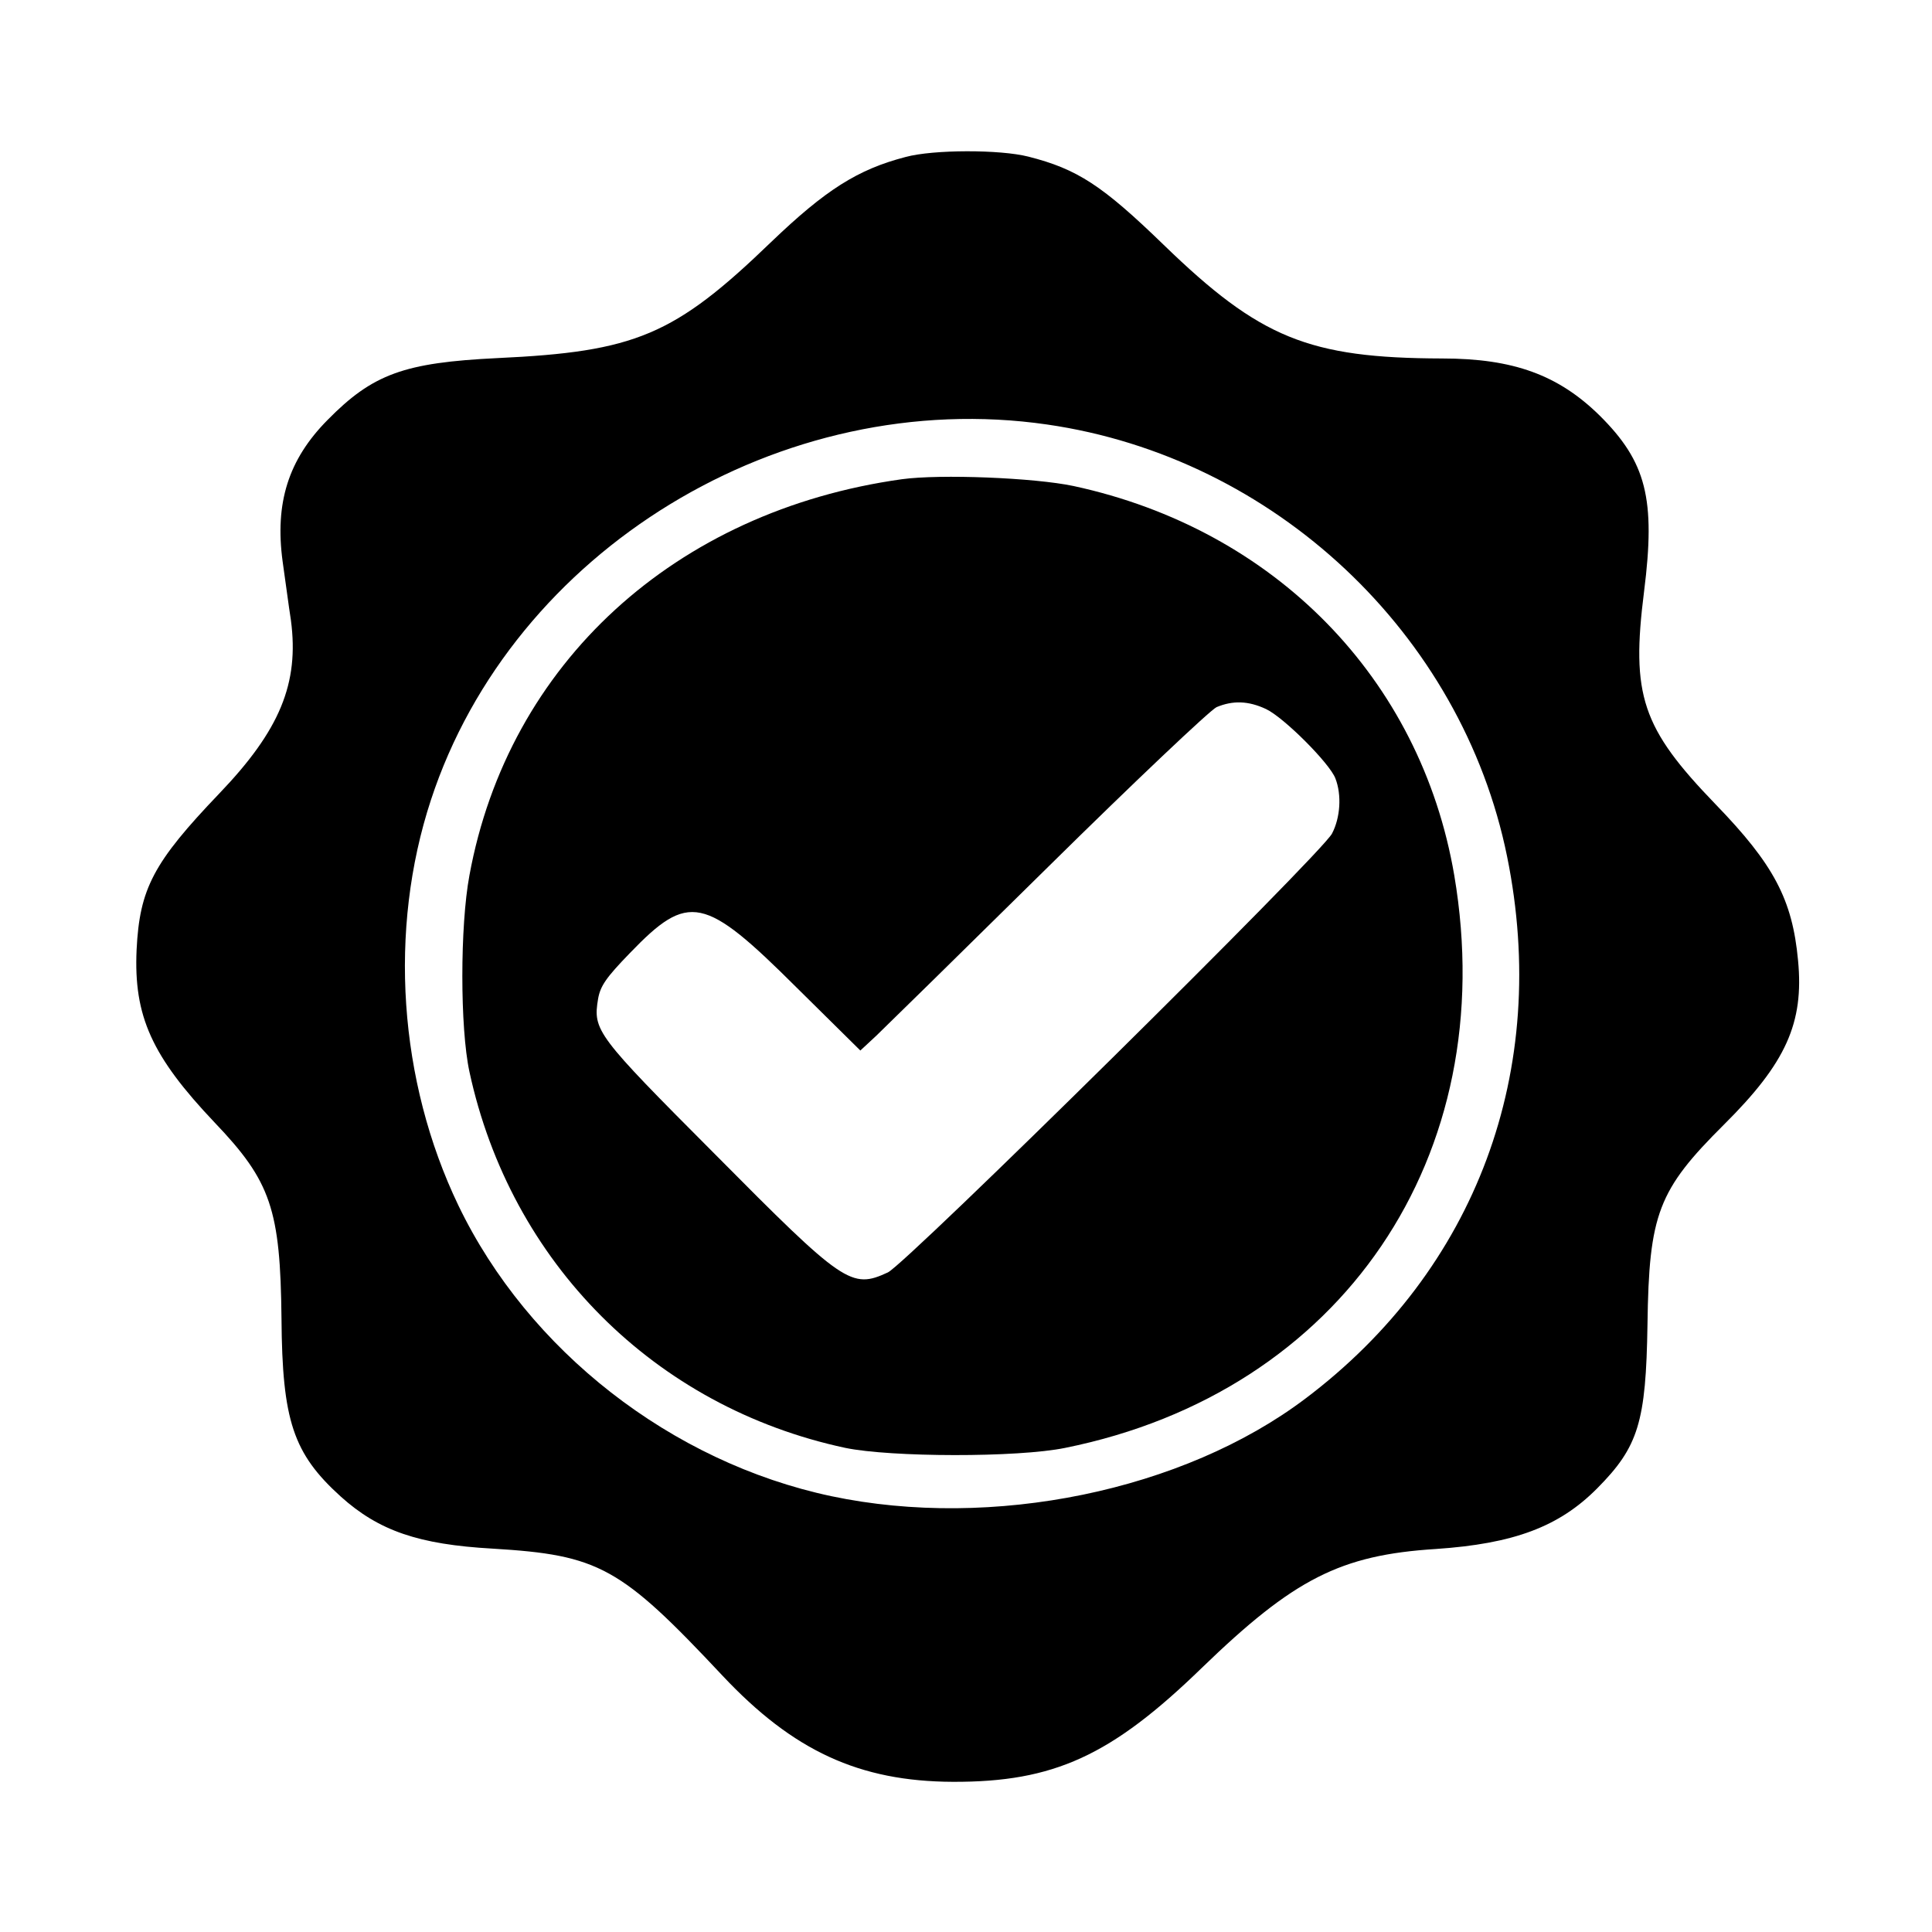
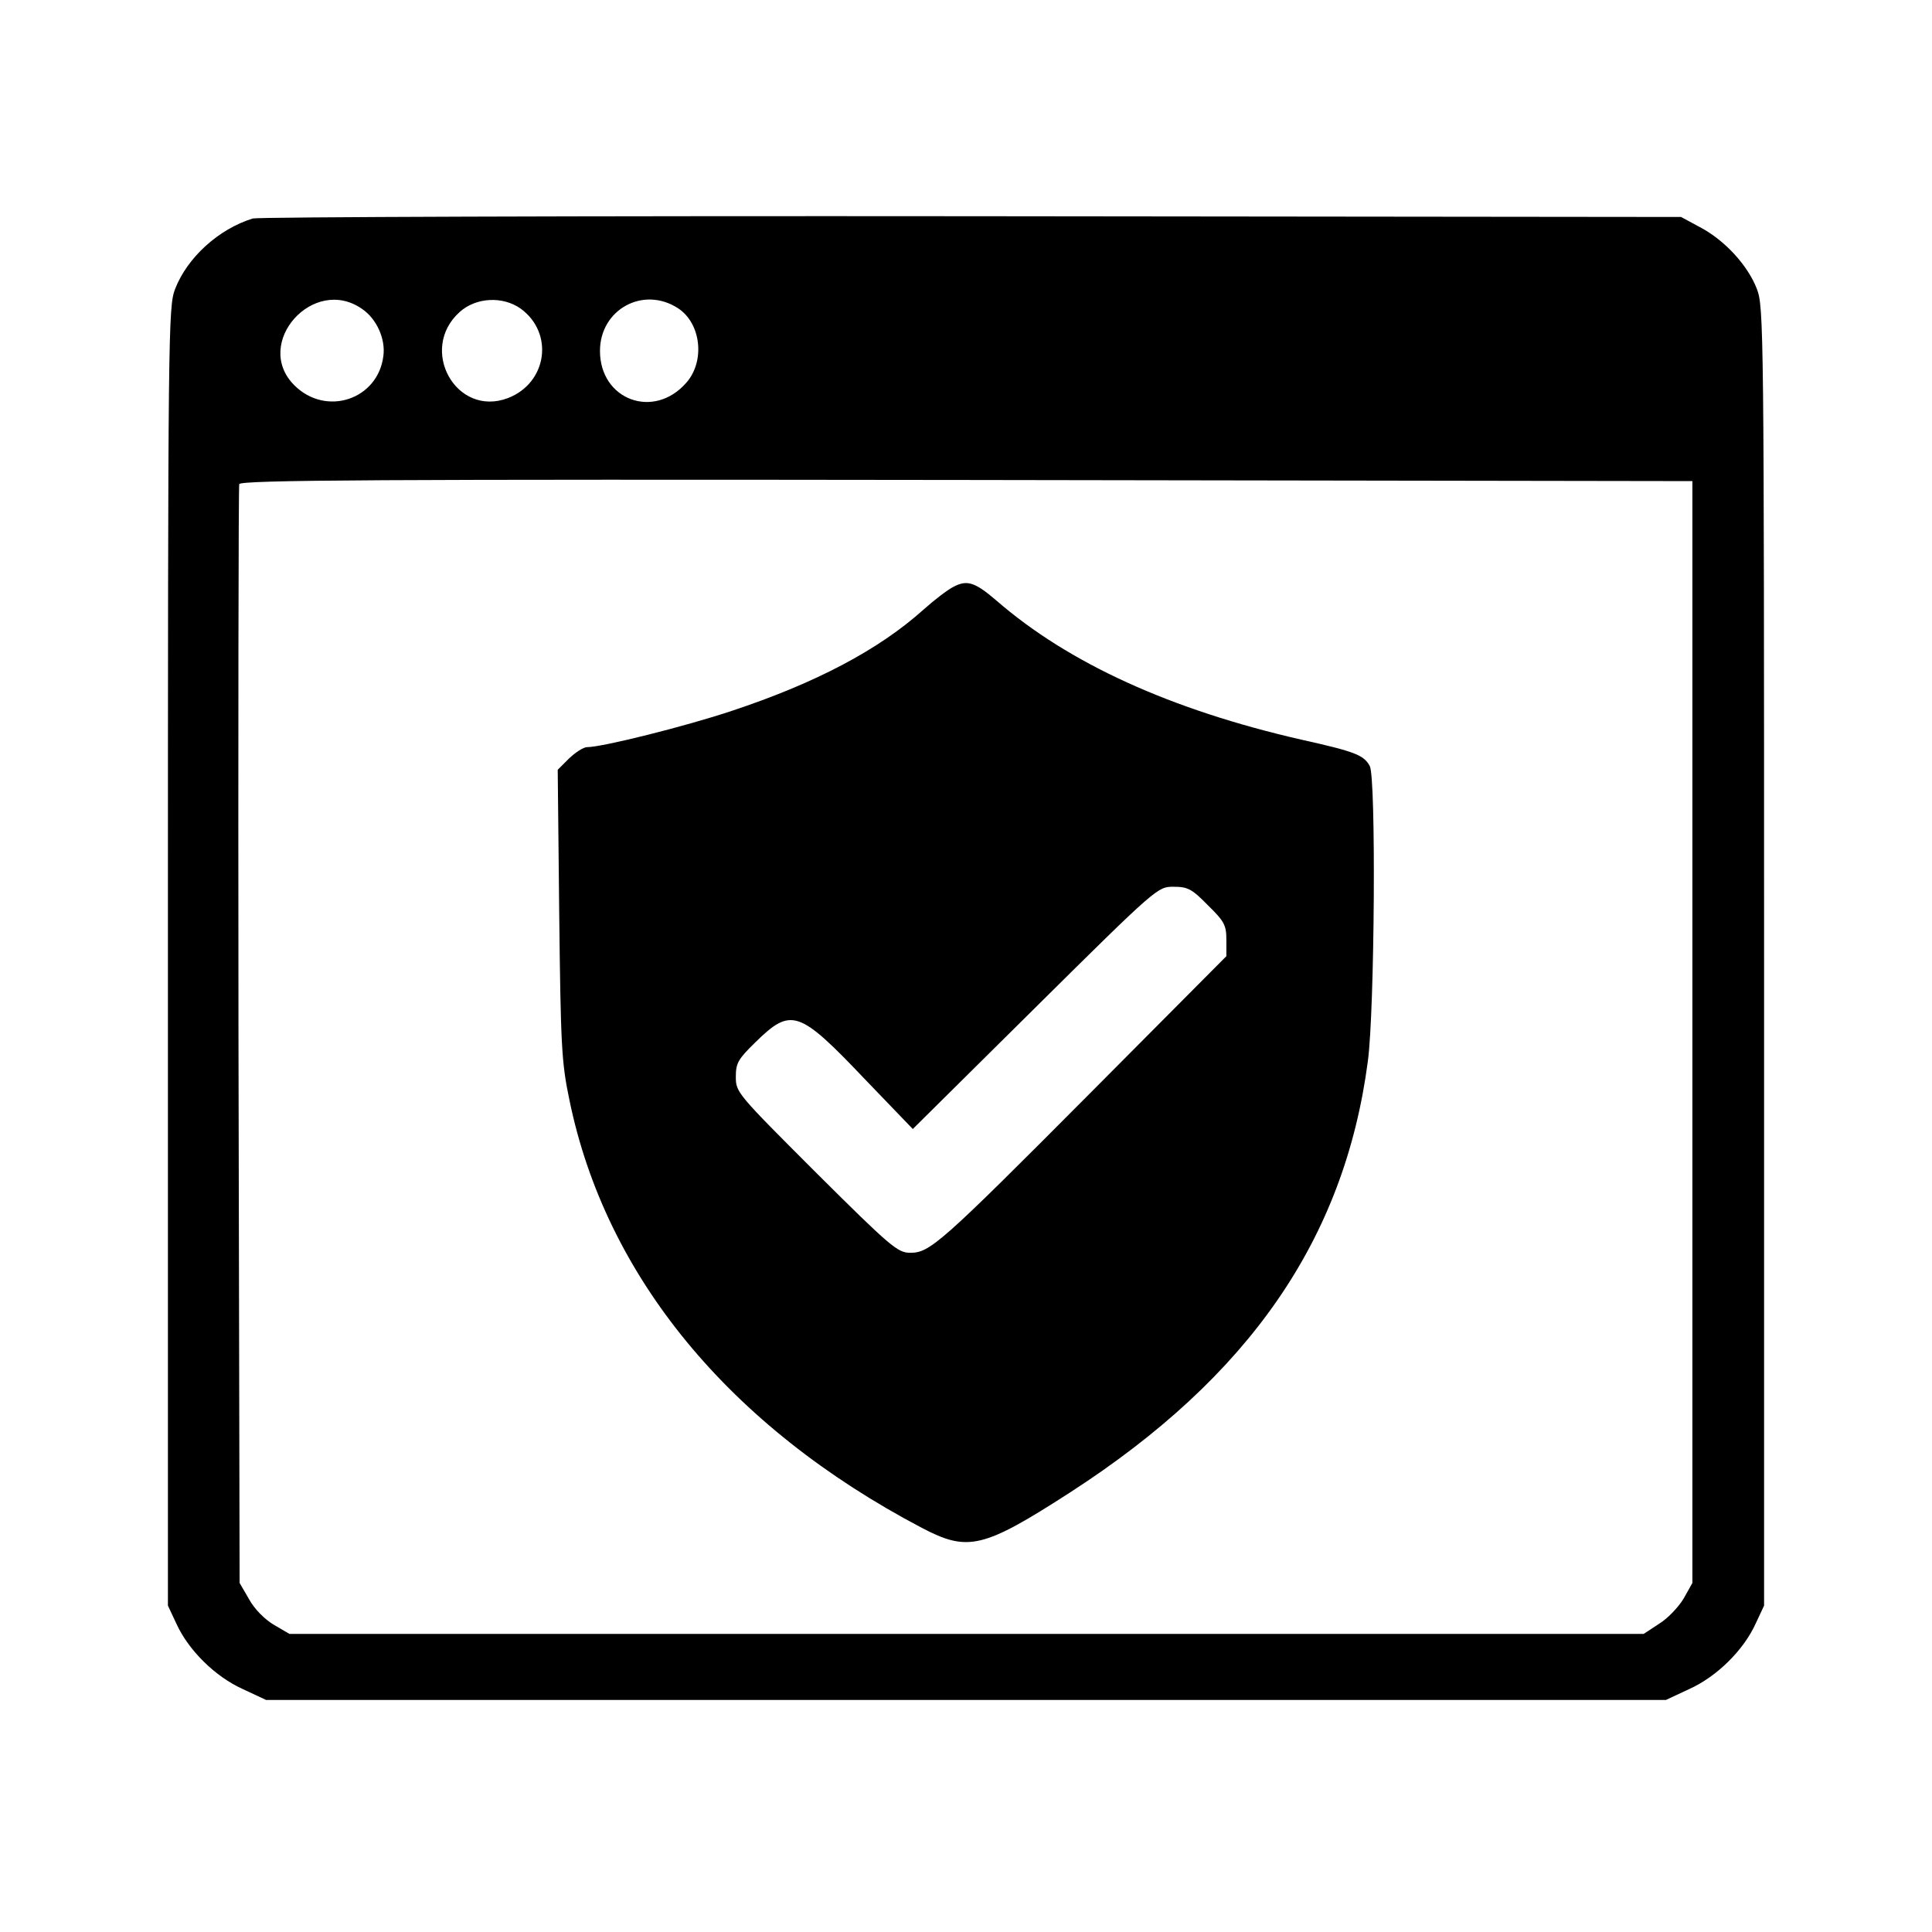
<svg xmlns="http://www.w3.org/2000/svg" version="1.0" width="512pt" height="512pt" viewBox="0 0 512 512" preserveAspectRatio="xMidYMid meet">
  <g transform="translate(0,512) scale(0.1,-0.1)" fill="#000000" stroke="none">
-     <path d="M2400 4704 c-127 -33 -212 -87 -356 -225 -257 -248 -360 -291 -726 -308 -247 -12 -330 -42 -450 -164 -104 -105 -140 -220 -119 -375 7 -48 16 -118 22 -156 22 -167 -29 -291 -190 -459 -175 -183 -211 -252 -219 -414 -8 -176 40 -282 207 -458 149 -156 174 -230 177 -520 2 -270 31 -357 157 -471 101 -91 207 -127 402 -138 283 -17 339 -48 610 -337 187 -199 362 -280 610 -281 268 -1 420 69 660 302 244 236 367 299 620 315 207 14 327 59 428 161 109 110 129 175 133 434 4 293 28 356 203 530 164 163 212 269 196 435 -15 161 -64 254 -219 414 -195 202 -224 288 -189 564 31 245 6 343 -118 466 -109 107 -228 151 -417 151 -354 1 -483 54 -738 301 -163 158 -229 201 -359 234 -75 19 -251 19 -325 -1z m375 -709 c602 -87 1099 -554 1219 -1145 115 -566 -82 -1095 -534 -1436 -324 -245 -831 -349 -1257 -259 -424 90 -803 386 -988 770 -159 331 -186 731 -73 1075 217 662 930 1097 1633 995z" />
-     <path d="M2390 3850 c-601 -84 -1043 -488 -1146 -1050 -25 -134 -25 -404 0 -520 109 -506 491 -889 996 -997 120 -25 457 -26 583 0 733 148 1157 773 1031 1517 -89 522 -476 917 -1009 1032 -104 22 -353 32 -455 18z m965 -609 c47 -22 169 -144 184 -184 17 -44 13 -104 -9 -146 -27 -53 -1128 -1140 -1177 -1163 -97 -45 -117 -31 -459 314 -314 315 -323 327 -309 411 6 34 21 56 84 121 156 162 197 153 443 -92 l168 -166 42 39 c23 22 229 224 456 448 228 225 429 415 446 423 43 18 84 17 131 -5z" />
+     <path d="M670 4541 c-91 -28 -174 -104 -206 -187 -18 -47 -19 -101 -19 -1769 l0 -1720 22 -47 c32 -71 103 -141 176 -174 l62 -29 1855 0 1855 0 62 29 c73 33 144 103 176 174 l22 47 0 1720 c0 1668 -1 1722 -19 1769 -24 63 -86 130 -151 164 l-50 27 -1880 2 c-1034 1 -1891 -2 -1905 -6z m290 -240 c38 -26 62 -79 56 -124 -14 -116 -152 -162 -236 -78 -111 111 51 293 180 202z m420 1 c89 -65 70 -197 -34 -237 -137 -52 -238 129 -128 228 43 39 114 43 162 9z m417 1 c61 -40 72 -140 22 -197 -86 -99 -229 -46 -229 84 0 110 115 173 207 113z m2688 -1918 l0 -1460 -23 -41 c-13 -22 -42 -53 -65 -67 l-41 -27 -1795 0 -1794 0 -41 24 c-24 14 -52 42 -66 68 l-25 43 -3 1450 c-1 797 0 1455 2 1462 4 11 371 13 1928 11 l1923 -3 0 -1460z" />
+     <path d="M2527 3565 c-16 -8 -51 -35 -79 -60 -119 -107 -286 -195 -509 -269 -123 -41 -343 -96 -383 -96 -10 0 -31 -14 -48 -30 l-30 -30 4 -383 c4 -348 6 -392 27 -492 96 -468 424 -866 934 -1134 122 -64 162 -55 393 94 475 307 727 671 789 1143 18 135 22 751 5 782 -16 29 -38 38 -182 70 -345 79 -616 202 -808 369 -56 48 -77 55 -113 36z m674 -844 c44 -43 49 -53 49 -92 l0 -43 -362 -364 c-398 -400 -424 -422 -476 -422 -33 0 -52 16 -249 212 -209 209 -213 213 -213 254 0 37 6 47 52 92 95 93 115 86 291 -99 l126 -131 324 321 c324 321 325 321 367 321 38 0 49 -6 91 -49z" />
  </g>
</svg>
